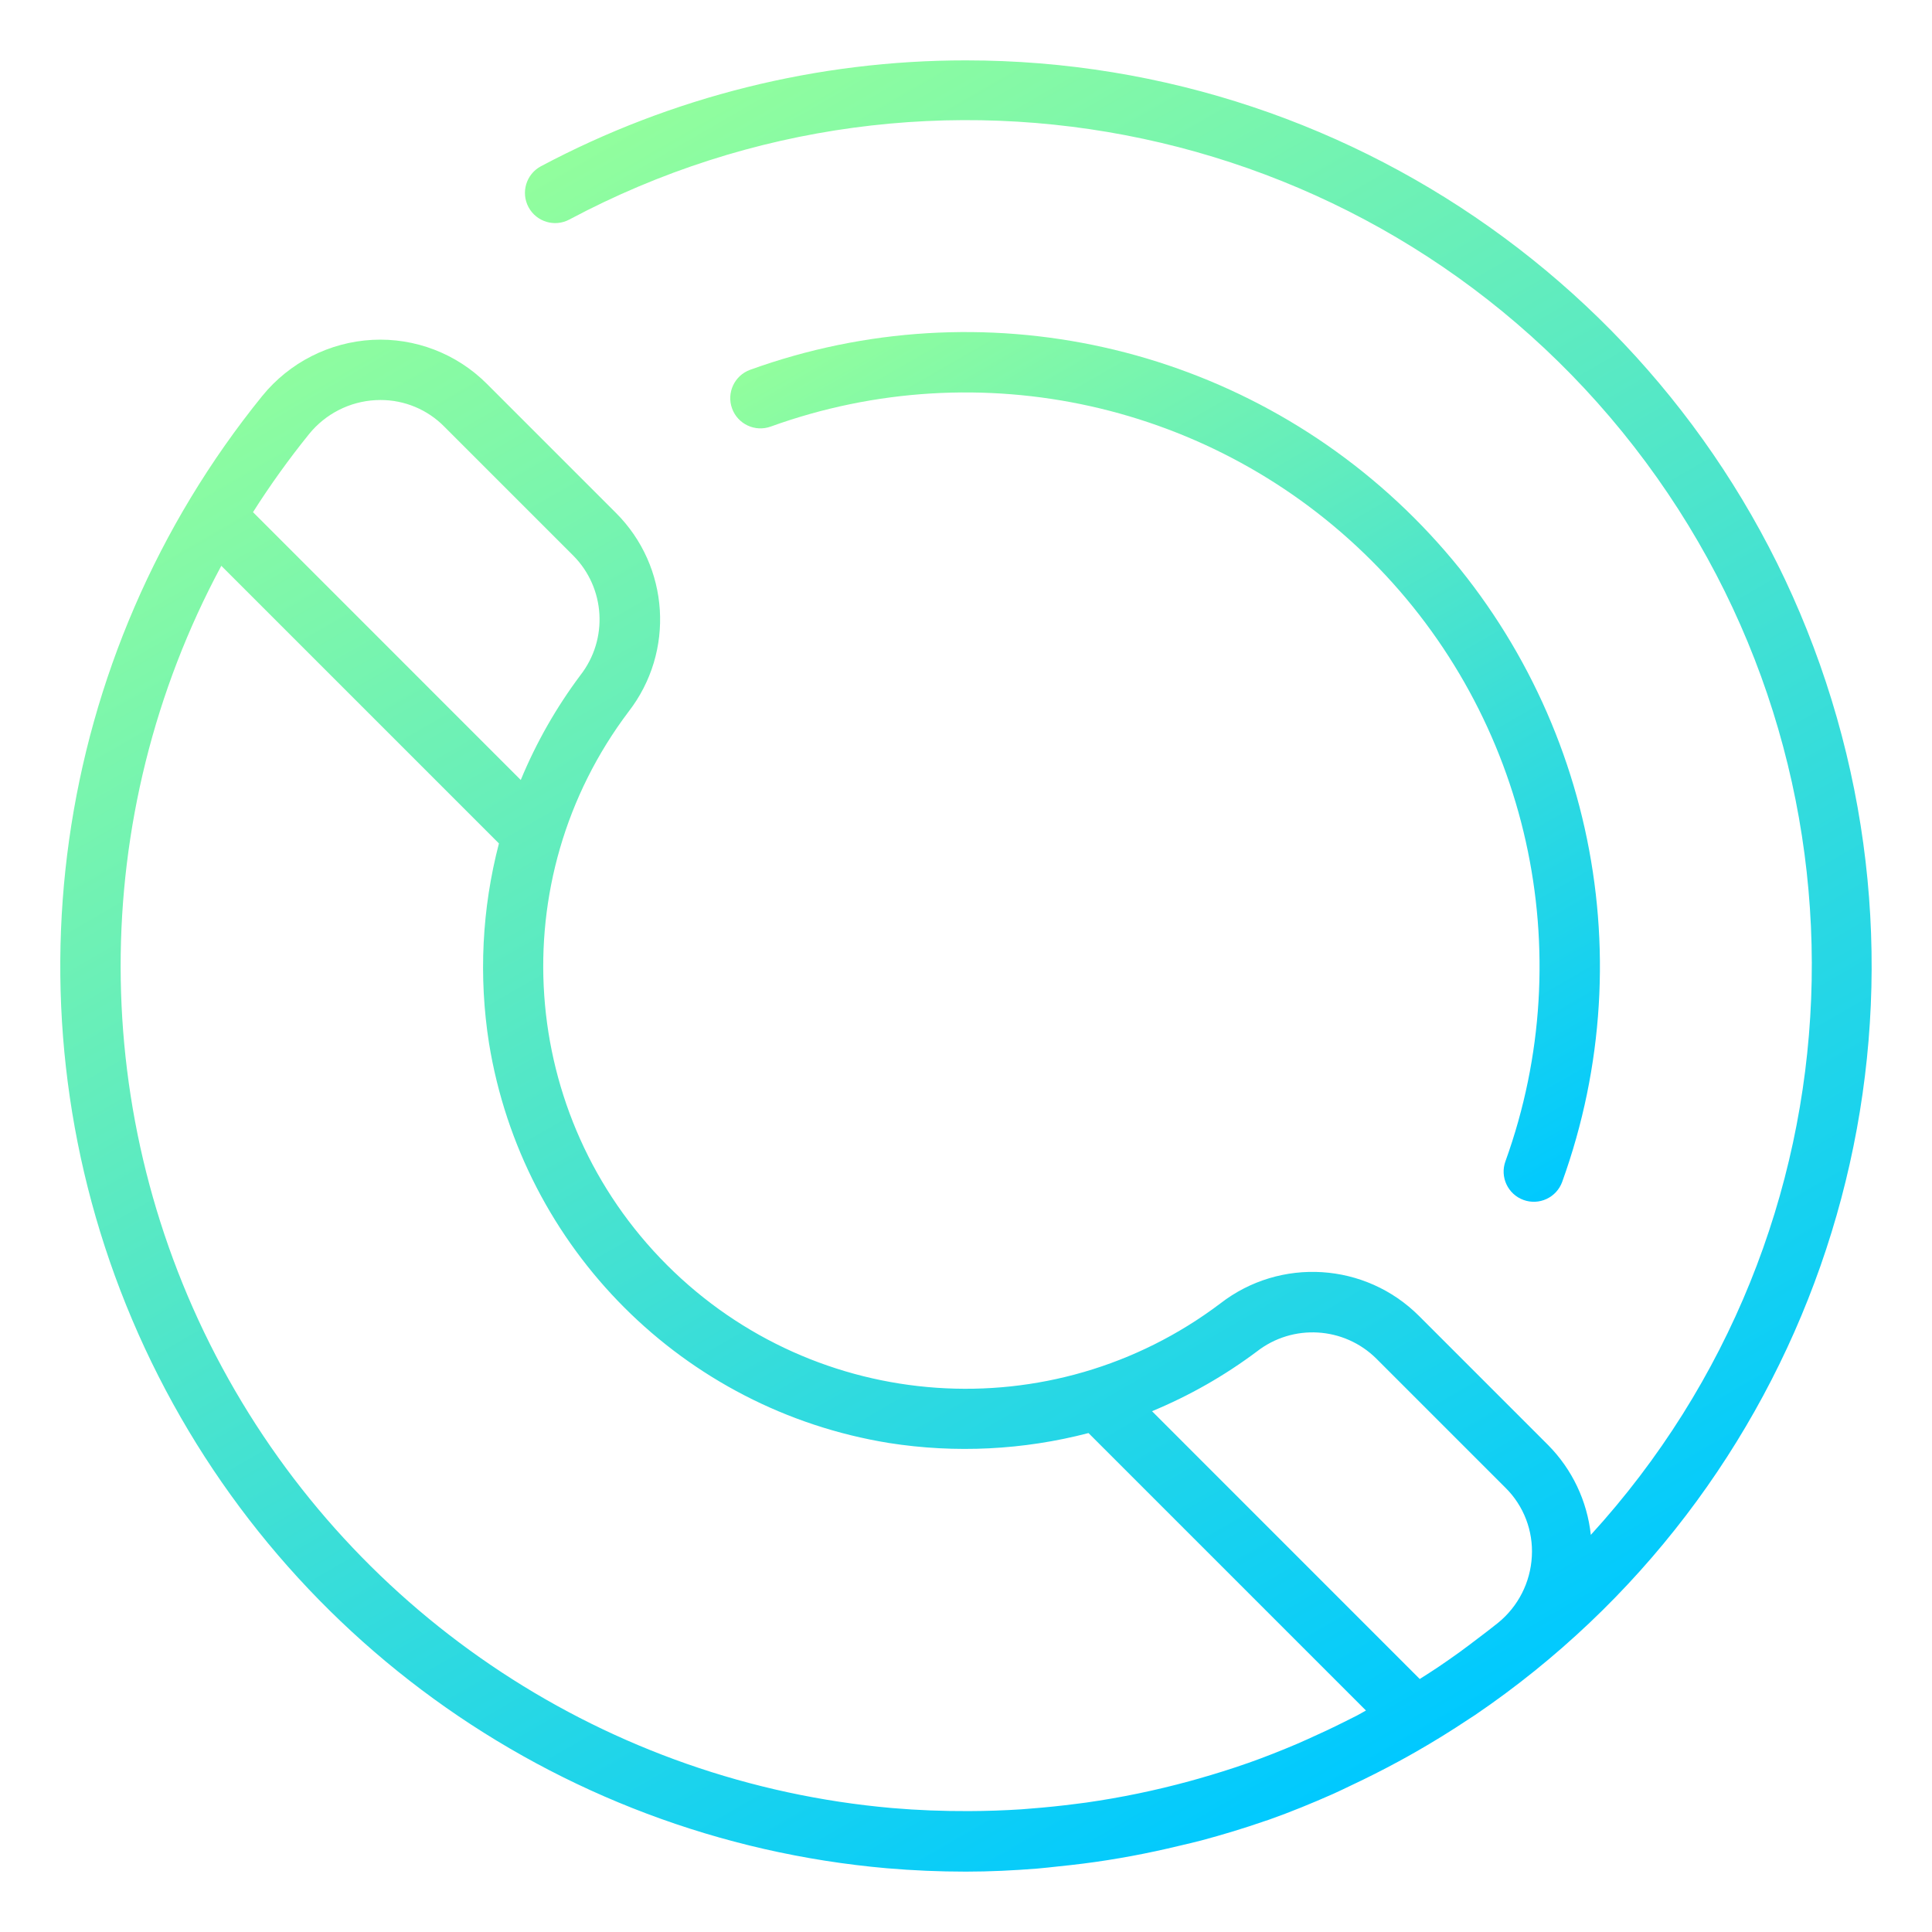
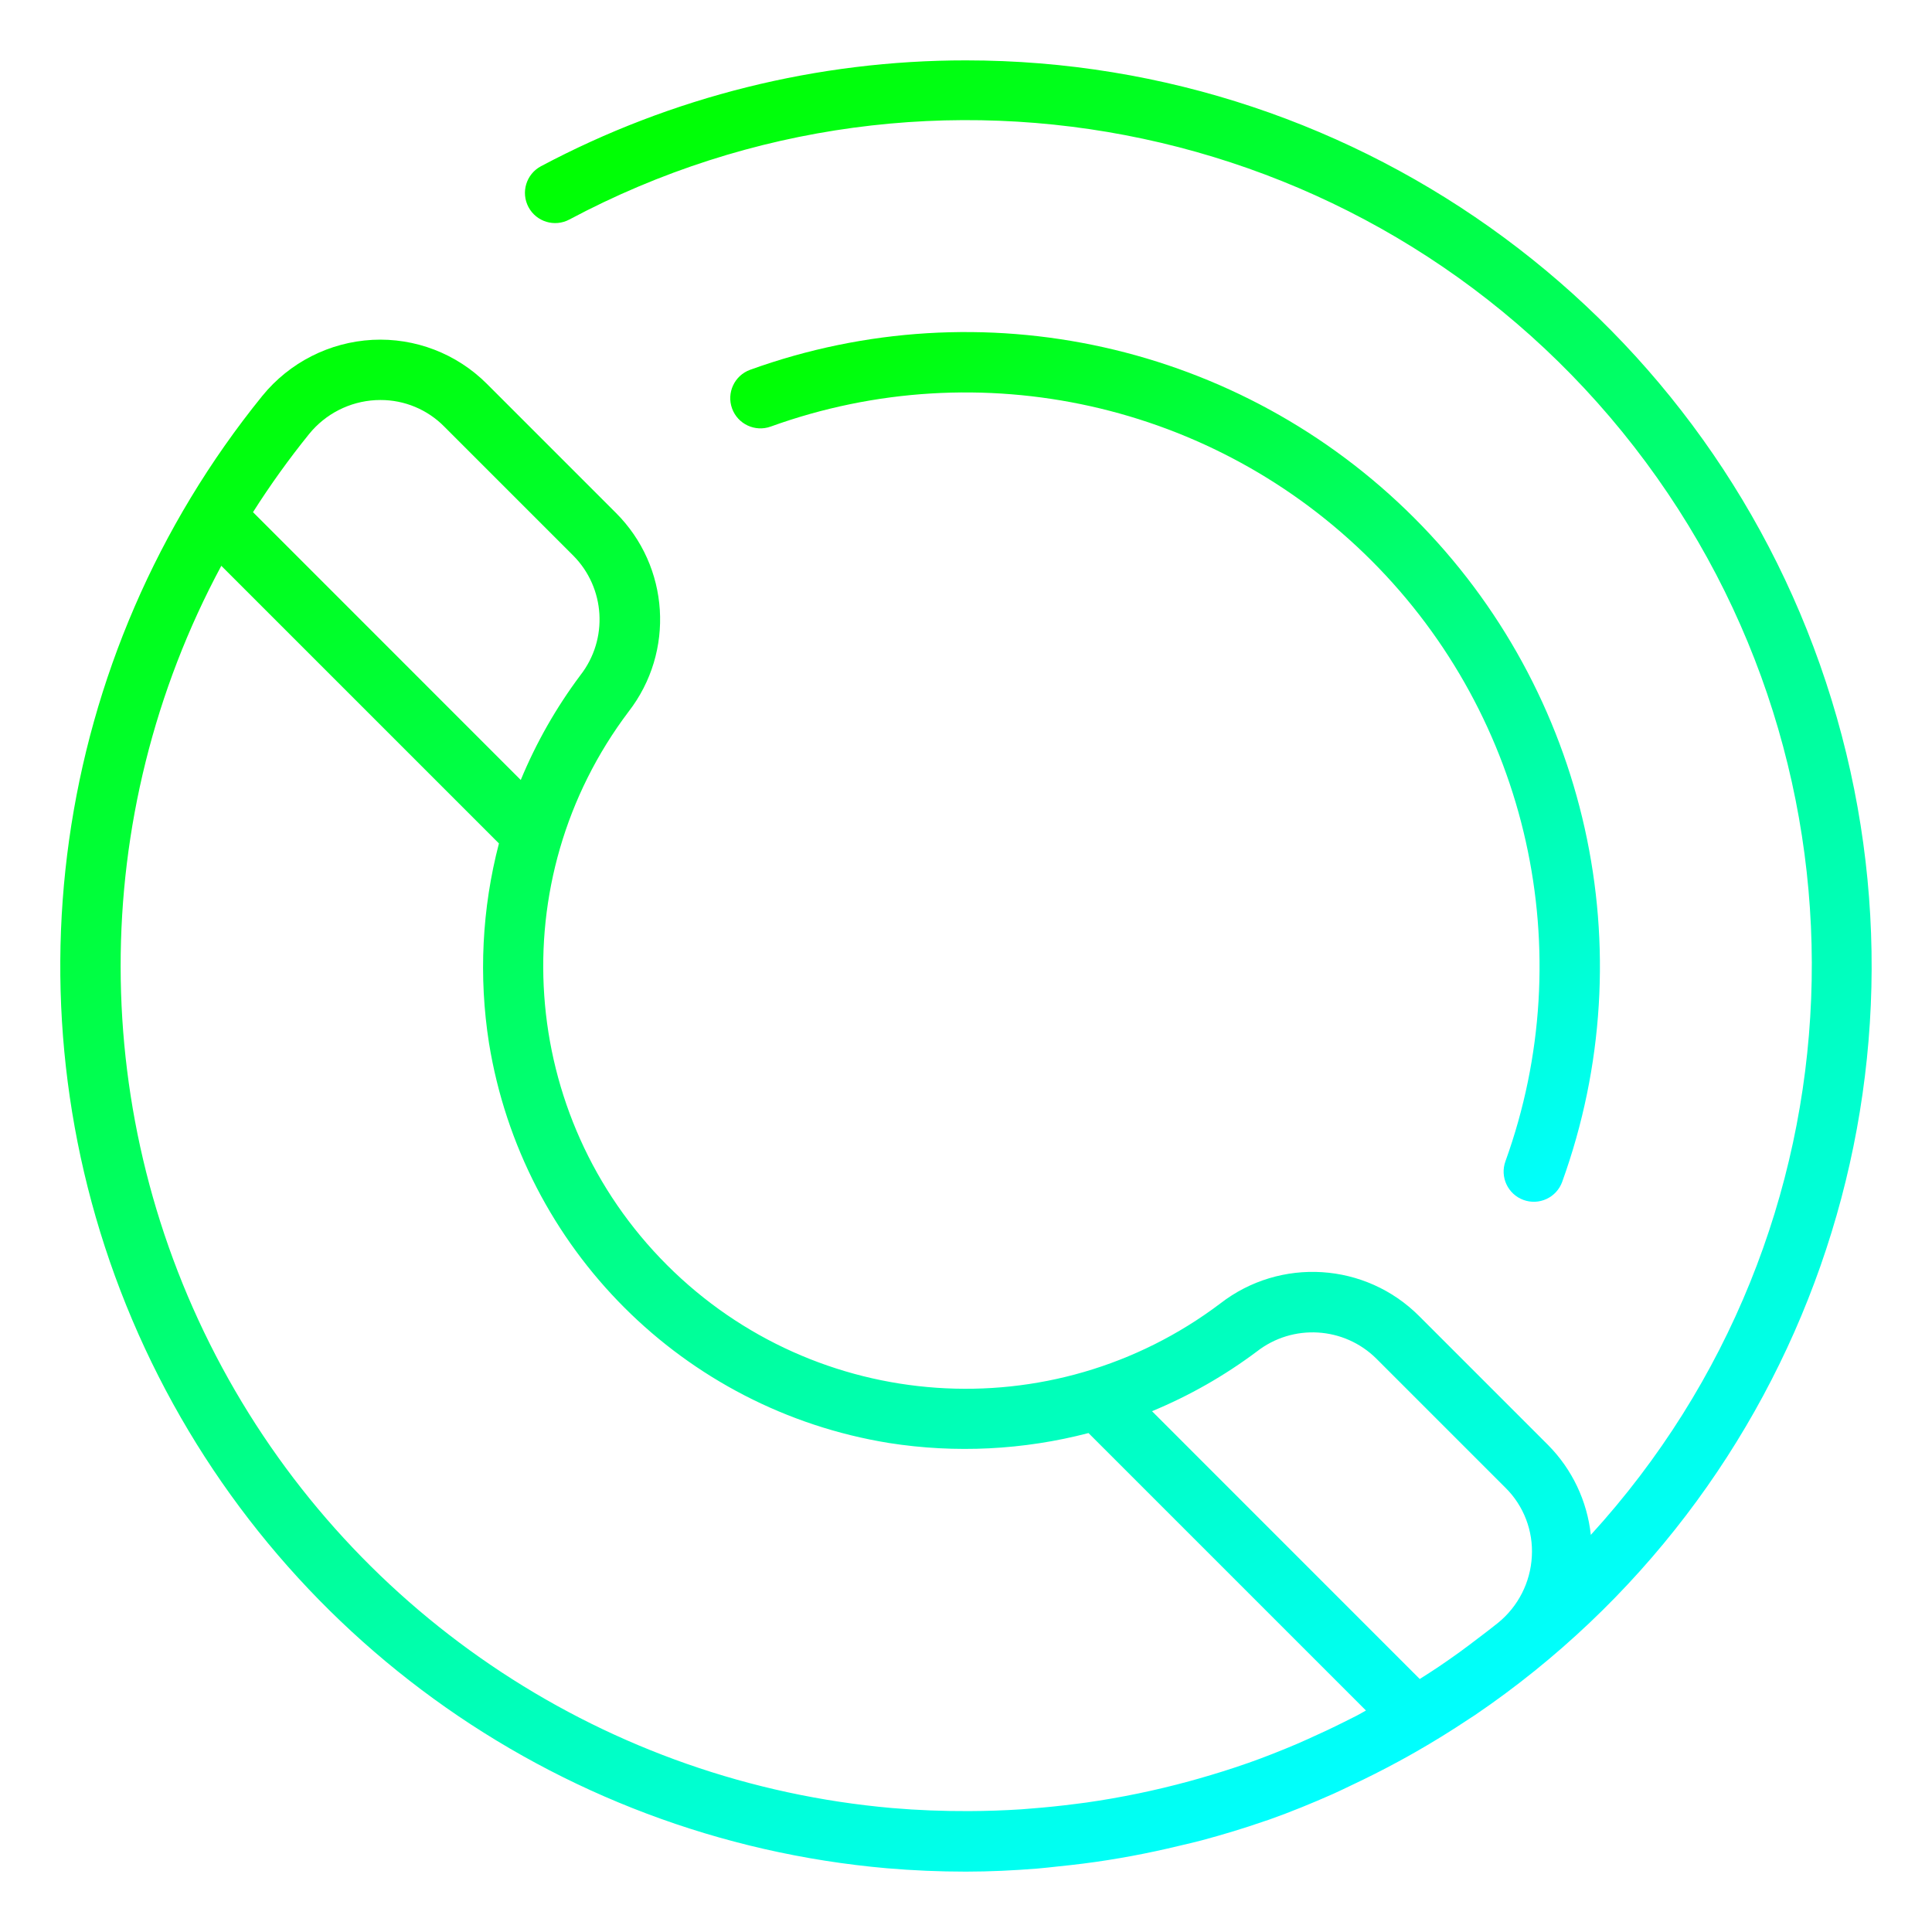
- <svg xmlns="http://www.w3.org/2000/svg" xmlns:xlink="http://www.w3.org/1999/xlink" viewBox="0 0 64 64">
+ <svg xmlns="http://www.w3.org/2000/svg" xmlns:xlink="http://www.w3.org/1999/xlink" width="95px" height="95px" viewBox="0 0 64 64">
  <defs>
    <linearGradient id="a" x1="47.01" x2="17.02" y1="57.97" y2="6.026" gradientUnits="userSpaceOnUse">
-       <stop offset="0" stop-color="#00c9ff" />
-       <stop offset="1" stop-color="#92fe9d" />
+       <stop offset="0" stop-color="#00FFFF" />
+       <stop offset="1" stop-color="#00FF00" />
    </linearGradient>
    <linearGradient id="b" x1="50.329" x2="31.83" y1="40.242" y2="8.202" xlink:href="#a" />
  </defs>
  <path fill="url(#a)" d="M32,2A29.968,29.968,0,0,0,17.918,5.508a1,1,0,0,0,.943,1.764A27.99,27.99,0,0,1,52.698,50.845a4.984,4.984,0,0,0-1.412-2.973l-4.275-4.275a4.987,4.987,0,0,0-6.585-.419,13.996,13.996,0,0,1-19.604-19.603,4.987,4.987,0,0,0-.419-6.585l-4.275-4.275a4.991,4.991,0,0,0-3.79-1.457,5.048,5.048,0,0,0-3.65,1.858,30.001,30.001,0,0,0,20.695,48.773Q30.689,62,31.988,62l.008,0L32,62c.793,0,1.58-.039,2.362-.101.231-.018.459-.048.689-.071.555-.056,1.107-.124,1.654-.211.268-.042.535-.089.801-.138.526-.098,1.047-.211,1.565-.336.247-.06.496-.114.741-.18.703-.189,1.399-.399,2.083-.637.049-.017.098-.031.146-.048.722-.256,1.429-.546,2.126-.855.203-.09.401-.189.602-.284q.792-.372,1.559-.788c.188-.102.375-.205.561-.312q.895-.511,1.753-1.083c.073-.049.149-.094.222-.144A30.001,30.001,0,0,0,32,2ZM10.24,14.377a3.044,3.044,0,0,1,2.201-1.122q.081-.004.161-.004a2.956,2.956,0,0,1,2.111.877l4.275,4.275a3.004,3.004,0,0,1,.237,3.966,15.986,15.986,0,0,0-1.974,3.469L8.381,16.966A28.024,28.024,0,0,1,10.24,14.377ZM44.946,56.832c-.14.073-.282.142-.423.212q-.594.297-1.202.567c-.114.051-.228.103-.343.152-.531.226-1.068.439-1.613.632-.018.006-.036.011-.054.018-.526.185-1.059.351-1.597.504q-.155.044-.311.087a27.997,27.997,0,0,1-3.425.709c-.116.017-.233.03-.349.045q-.732.095-1.474.152c-.107.008-.213.019-.32.026q-.865.056-1.74.059c-.844.003-1.693-.028-2.544-.101a28.005,28.005,0,0,1-22.22-41.151l9.197,9.197a16.233,16.233,0,0,0-.33,6.612A16.019,16.019,0,0,0,29.446,47.801a16.219,16.219,0,0,0,6.612-.329l9.191,9.191C45.147,56.718,45.048,56.779,44.946,56.832ZM49.623,53.76c-.225.183-.457.355-.687.531-.195.148-.39.297-.588.44q-.339.244-.684.478c-.208.141-.421.275-.633.41L38.162,46.748a15.991,15.991,0,0,0,3.469-1.975,3.003,3.003,0,0,1,3.966.237l4.275,4.275a2.959,2.959,0,0,1,.872,2.273A3.042,3.042,0,0,1,49.623,53.76Z" />
  <path fill="url(#b)" d="M50.468,39.75a.999.999,0,0,0,1.281-.598,21.012,21.012,0,0,0-26.9-26.902,1,1,0,0,0,.684,1.88A19.012,19.012,0,0,1,49.87,38.468,1,1,0,0,0,50.468,39.75Z" />
</svg>
